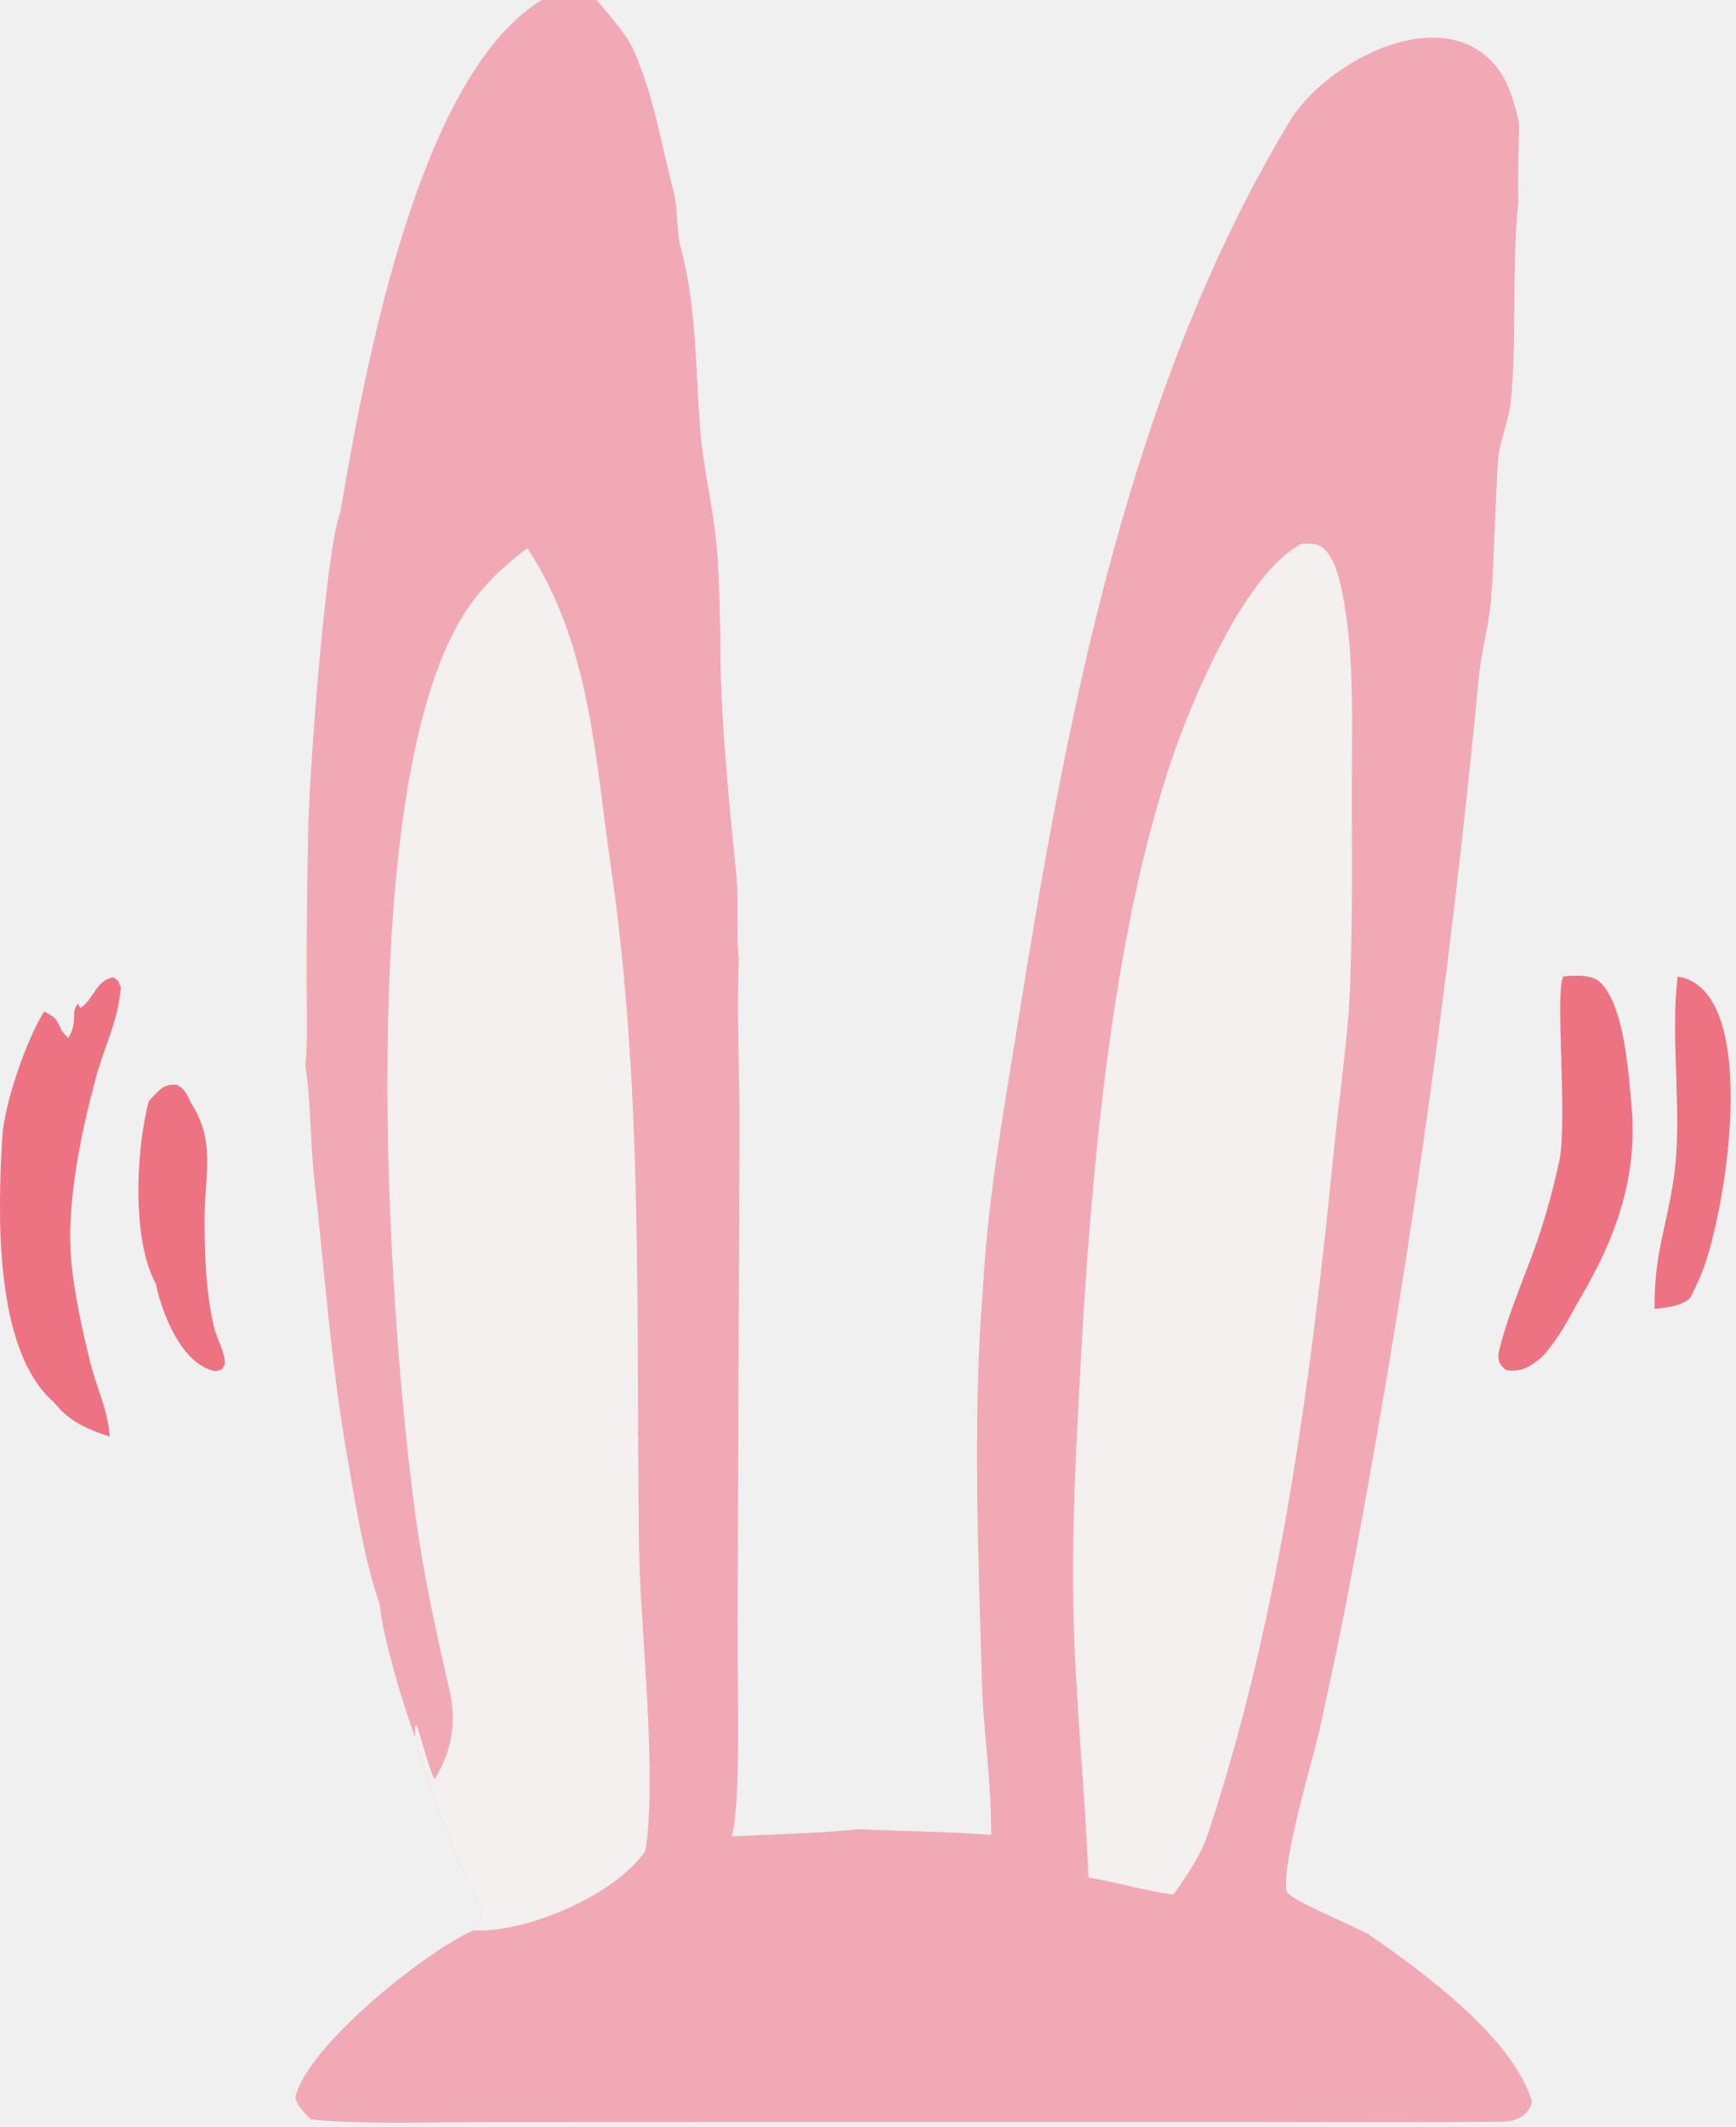
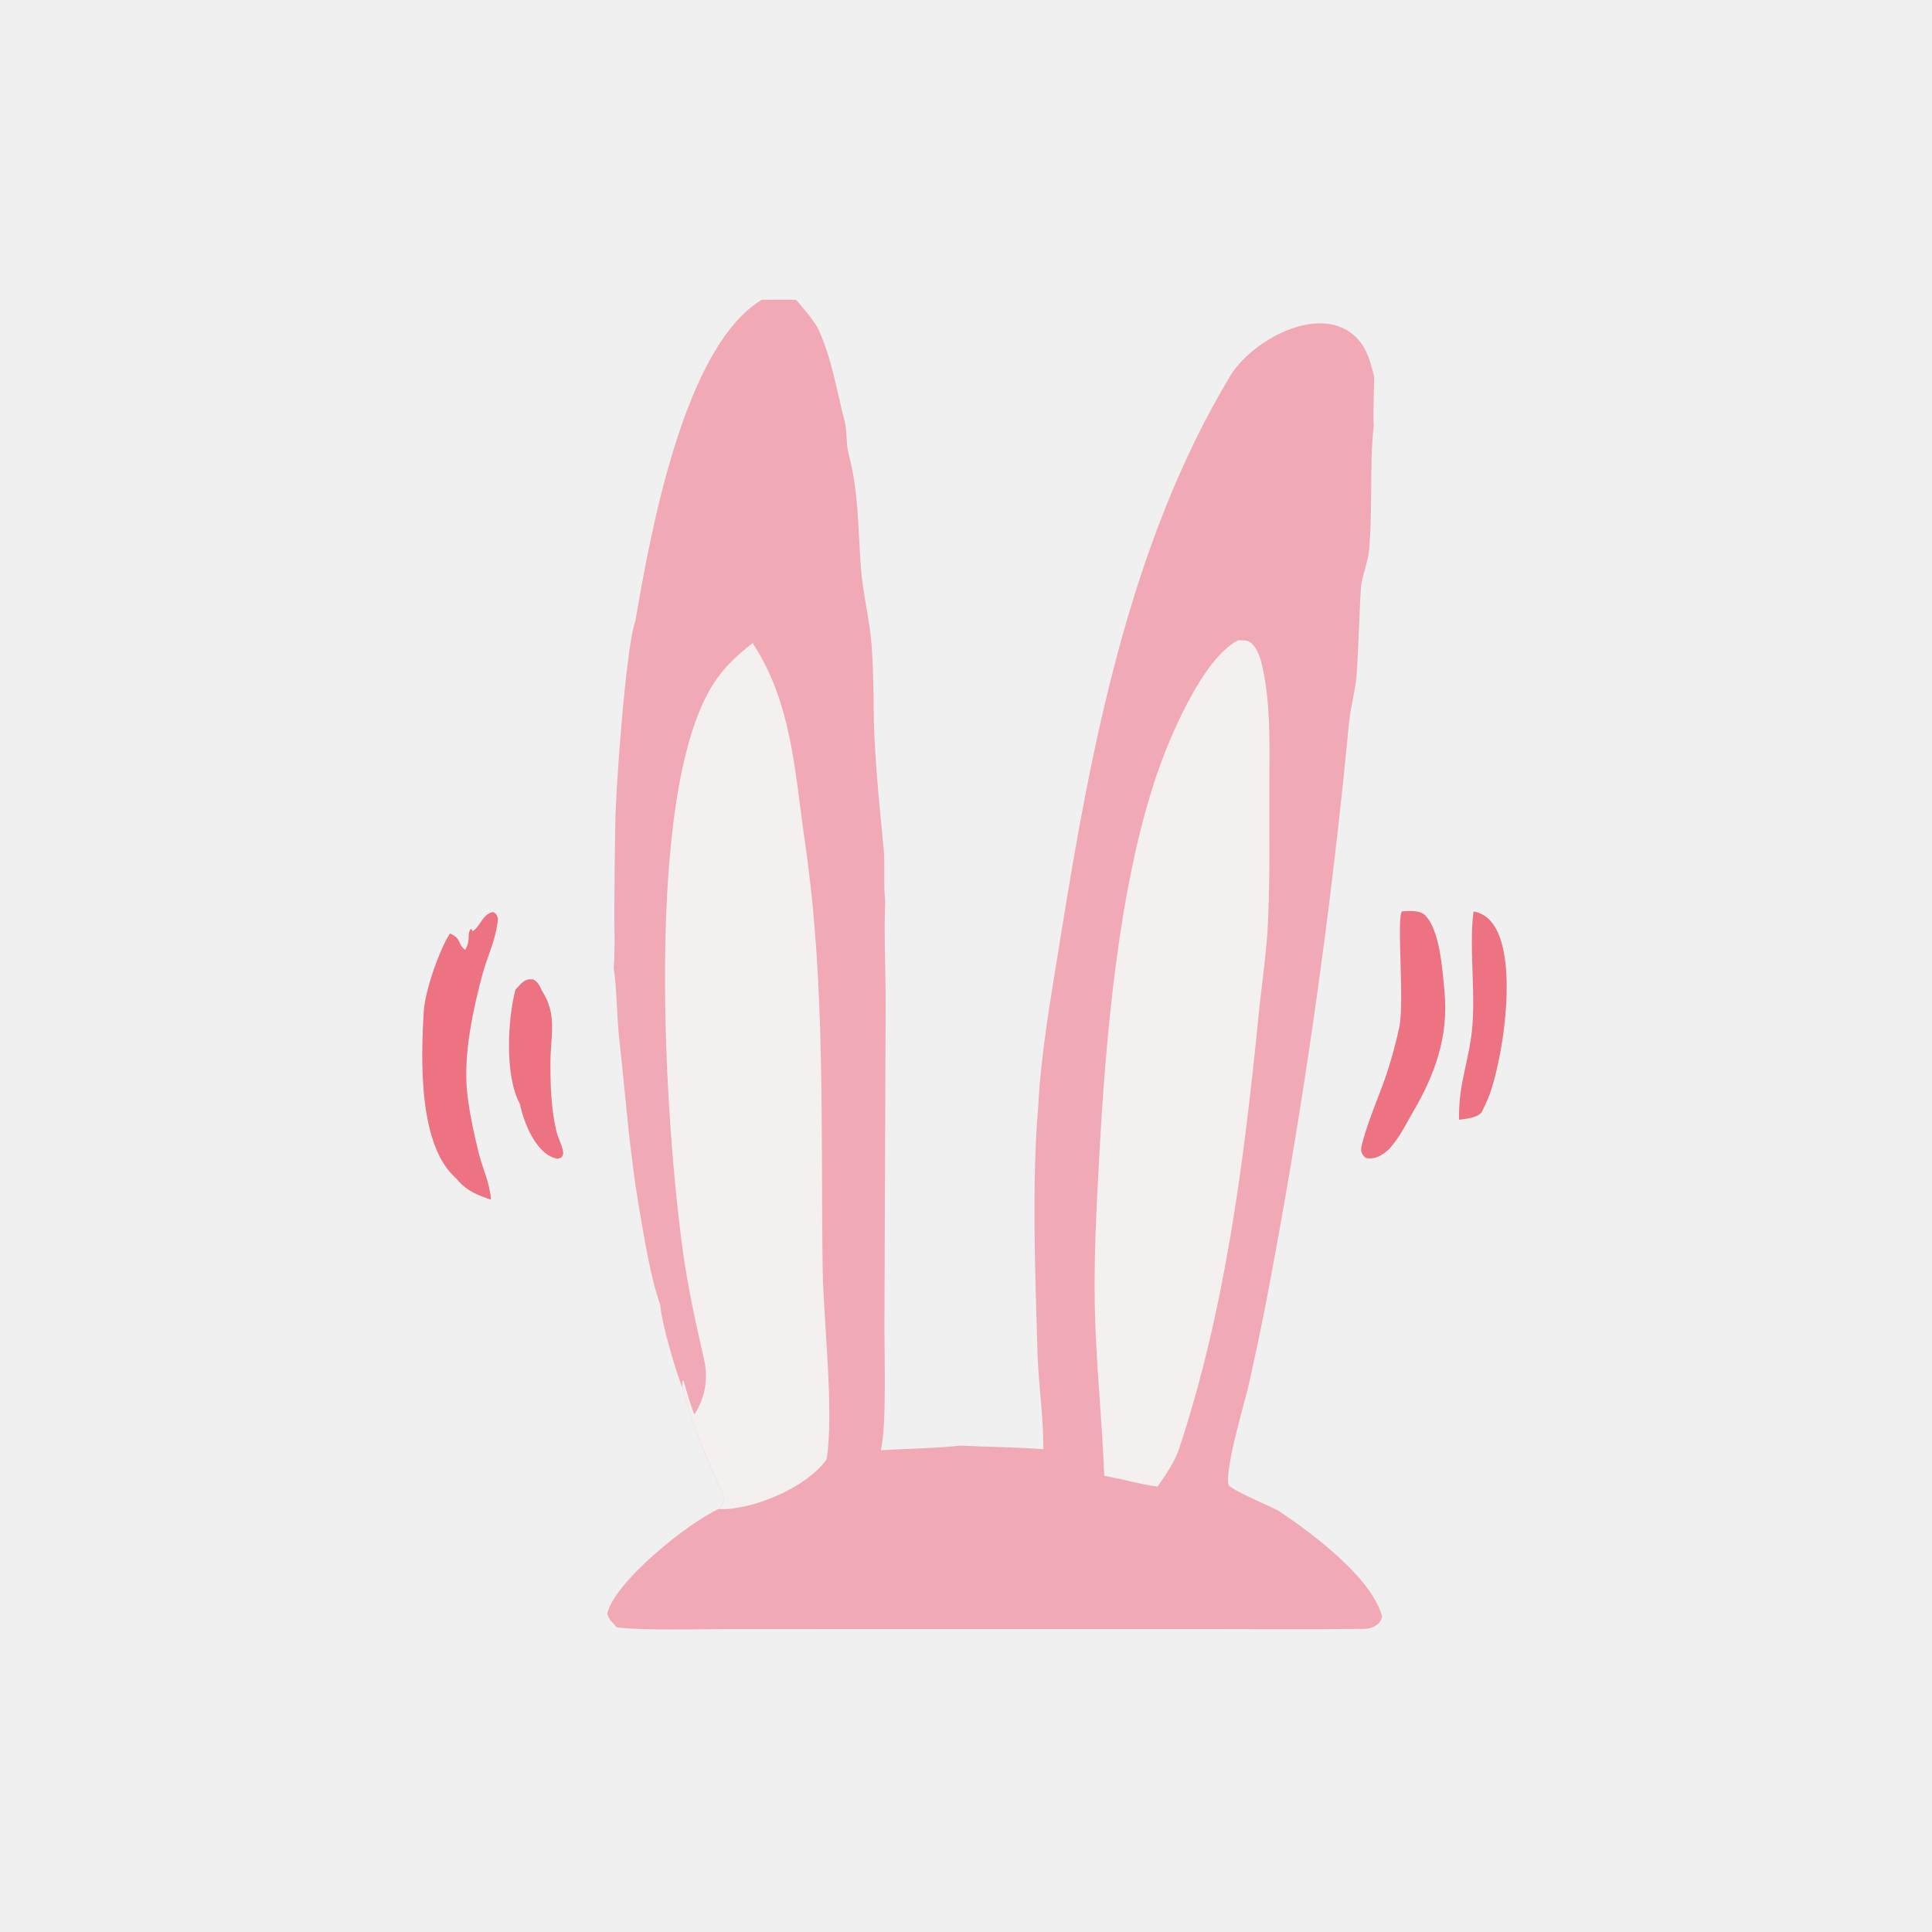
- <svg xmlns="http://www.w3.org/2000/svg" width="182" height="223" viewBox="0 0 182 223" fill="none">
+ <svg xmlns="http://www.w3.org/2000/svg" width="200" height="200" viewBox="-70.67 -50.17 323.35 323.35" fill="none">
  <g clip-path="url(#clip0_7097_323)">
    <path d="M8.191 105.247L8.442 105.681C9.829 104.769 10.095 102.739 11.897 102.469C12.556 102.94 12.341 102.725 12.678 103.548C12.293 107.405 10.963 109.606 10.047 113.012C8.471 118.875 6.932 126.201 7.476 132.258C7.759 135.403 8.662 139.634 9.435 142.734C10.16 145.64 11.241 147.53 11.513 150.621C9.167 149.833 7.275 149.074 5.686 147.049C-0.704 141.574 -0.223 126.943 0.249 119.127C0.453 115.754 2.762 108.99 4.633 106.059C6.676 106.987 5.762 107.629 7.171 108.82C8.245 107.043 7.35 106.071 8.191 105.247Z" fill="#ED7383" />
    <path d="M163.957 102.363C165.172 102.281 166.946 102.128 167.844 103.015C170.366 105.513 170.776 112.484 171.089 115.809C171.791 123.249 169.529 129.605 165.836 135.911C164.462 138.256 163.736 139.982 161.822 142.15C160.675 143.189 159.523 143.953 157.901 143.624C156.931 142.781 157.045 142.222 157.37 140.993C158.445 136.931 160.27 133.038 161.567 129.064C162.336 126.664 162.989 124.229 163.521 121.767C164.424 117.471 163.032 103.704 163.957 102.363Z" fill="#ED7383" />
    <path d="M175.939 102.383C184.956 103.788 180.909 127.983 178.291 133.88C177.971 134.6 177.634 135.341 177.276 136.044C176.376 136.966 174.744 137.074 173.516 137.233C173.469 131.537 174.696 128.981 175.509 123.674C176.521 117.057 175.116 108.875 175.939 102.383Z" fill="#ED7383" />
    <path d="M15.606 115.442C16.661 114.37 17.061 113.577 18.598 113.748C19.454 114.263 19.62 114.795 20.056 115.677C22.652 119.707 21.462 123.137 21.452 127.702C21.443 131.471 21.568 135.33 22.418 139.017C22.693 140.295 23.635 141.86 23.588 143.017C23.192 143.72 23.473 143.46 22.668 143.767C19.117 143.212 16.969 137.697 16.346 134.597C13.788 129.964 14.276 120.444 15.606 115.442Z" fill="#ED7383" />
    <path d="M56.827 0H62.56C63.557 1.17 65.636 3.53 66.283 4.906C68.522 9.711 69.338 15.116 70.669 20.221C71.101 21.878 70.939 24.26 71.358 25.816C73.086 32.233 72.92 38.506 73.435 45.071C73.73 48.837 74.696 52.805 75.089 56.584C75.43 59.732 75.474 63.618 75.547 66.825C75.487 74.743 76.456 84.002 77.227 91.879C77.482 94.484 77.163 98.124 77.489 100.607C77.237 106.039 77.594 113.011 77.552 118.648L77.352 171.442C77.323 176.152 77.743 188.677 76.754 192.546C80.592 192.314 86.437 192.2 90.044 191.775C94.68 192.012 99.363 192.007 103.97 192.381L103.934 191.154C103.892 186.329 103.117 181.235 102.976 176.365C102.599 163.334 101.993 148.02 103.084 135.094C103.598 125.521 105.235 116.671 106.772 107.062C111.896 75.029 118.302 40.912 135.213 12.769C138.531 7.246 148.527 1.401 154.77 5.107C157.741 6.871 158.588 9.806 159.316 12.885C159.299 14.782 159.116 19.39 159.251 21.122L159.216 21.419C158.528 27.624 159.101 35.778 158.436 42.152C158.246 43.978 157.217 46.548 157.117 48.051C156.793 52.942 156.728 57.969 156.372 62.856C156.199 65.237 155.381 68.165 155.12 70.686C152.005 103.504 147.322 136.154 141.087 168.524C140.257 172.763 139.481 176.292 138.417 181.22C137.814 184.008 134.304 195.486 134.943 198.309C135.135 199.157 142.489 202.109 143.567 202.842C149.109 206.609 158.707 213.721 160.623 220.243C160.735 220.625 160.195 221.486 159.798 221.763C158.901 222.389 158.213 222.443 157.144 222.454C148.431 222.545 139.676 222.48 130.962 222.477L80.764 222.476L50.446 222.49C45.268 222.495 37.511 222.74 32.581 222.204C31.926 221.475 31.104 220.772 30.97 219.867C32.254 214.493 44.522 204.67 49.598 202.4C50.175 201.756 50.816 200.924 50.383 200.008C47.591 194.091 45.234 188.405 43.538 182.092C42.448 179.418 39.988 171.06 39.838 168.246C38.185 163.567 37.184 157.135 36.327 152.189C34.693 142.763 34.038 133.264 32.975 123.775C32.537 119.865 32.611 115.563 32.031 111.734C32.278 109.343 32.156 105.37 32.152 102.841C32.157 97.821 32.209 92.801 32.308 87.782C32.332 82.305 34.112 57.8 35.67 53.77C38.113 39.588 43.662 7.943 56.827 0Z" fill="#F1AAB5" />
    <path d="M43.538 182.092L43.525 180.898L43.724 180.948C44.105 182.031 45.153 185.986 45.577 186.548C47.356 183.715 47.904 180.546 47.164 177.328C45.803 171.405 44.477 165.403 43.641 159.374C40.61 137.518 37.022 83.05 48.595 64.489C50.367 61.647 52.663 59.493 55.293 57.464C61.901 67.461 62.382 79.33 64.057 90.798C67.519 114.499 66.677 138.352 67.018 162.241C67.139 170.717 68.967 186.179 67.671 194.085C64.383 198.76 55.242 202.65 49.598 202.4C50.175 201.756 50.816 200.924 50.383 200.008C47.591 194.091 45.234 188.405 43.538 182.092Z" fill="#F4F0F0" />
    <path d="M136.564 56.989C137.266 57.002 138.095 56.939 138.664 57.379C140.253 58.609 140.768 61.978 141.086 63.961C141.966 69.441 141.794 75.646 141.772 81.236C141.739 89.433 141.934 97.805 141.449 105.97C141.088 110.816 140.402 115.428 139.919 120.285C137.515 144.457 134.331 169.248 126.646 192.371C125.946 194.476 124.344 196.821 123.064 198.629C121.764 198.493 120.08 198.095 118.768 197.825C117.147 197.418 115.79 197.131 114.145 196.833C113.781 187.367 112.741 177.919 112.561 168.452C112.401 160.02 112.861 151.587 113.317 143.171C114.387 123.463 116.52 98.559 122.816 79.824C124.924 73.553 130.572 59.974 136.564 56.989Z" fill="#F4F0F0" />
  </g>
  <defs>
    <clipPath id="clip0_7097_323">
      <rect width="181.501" height="222.55" fill="white" />
    </clipPath>
  </defs>
</svg>
